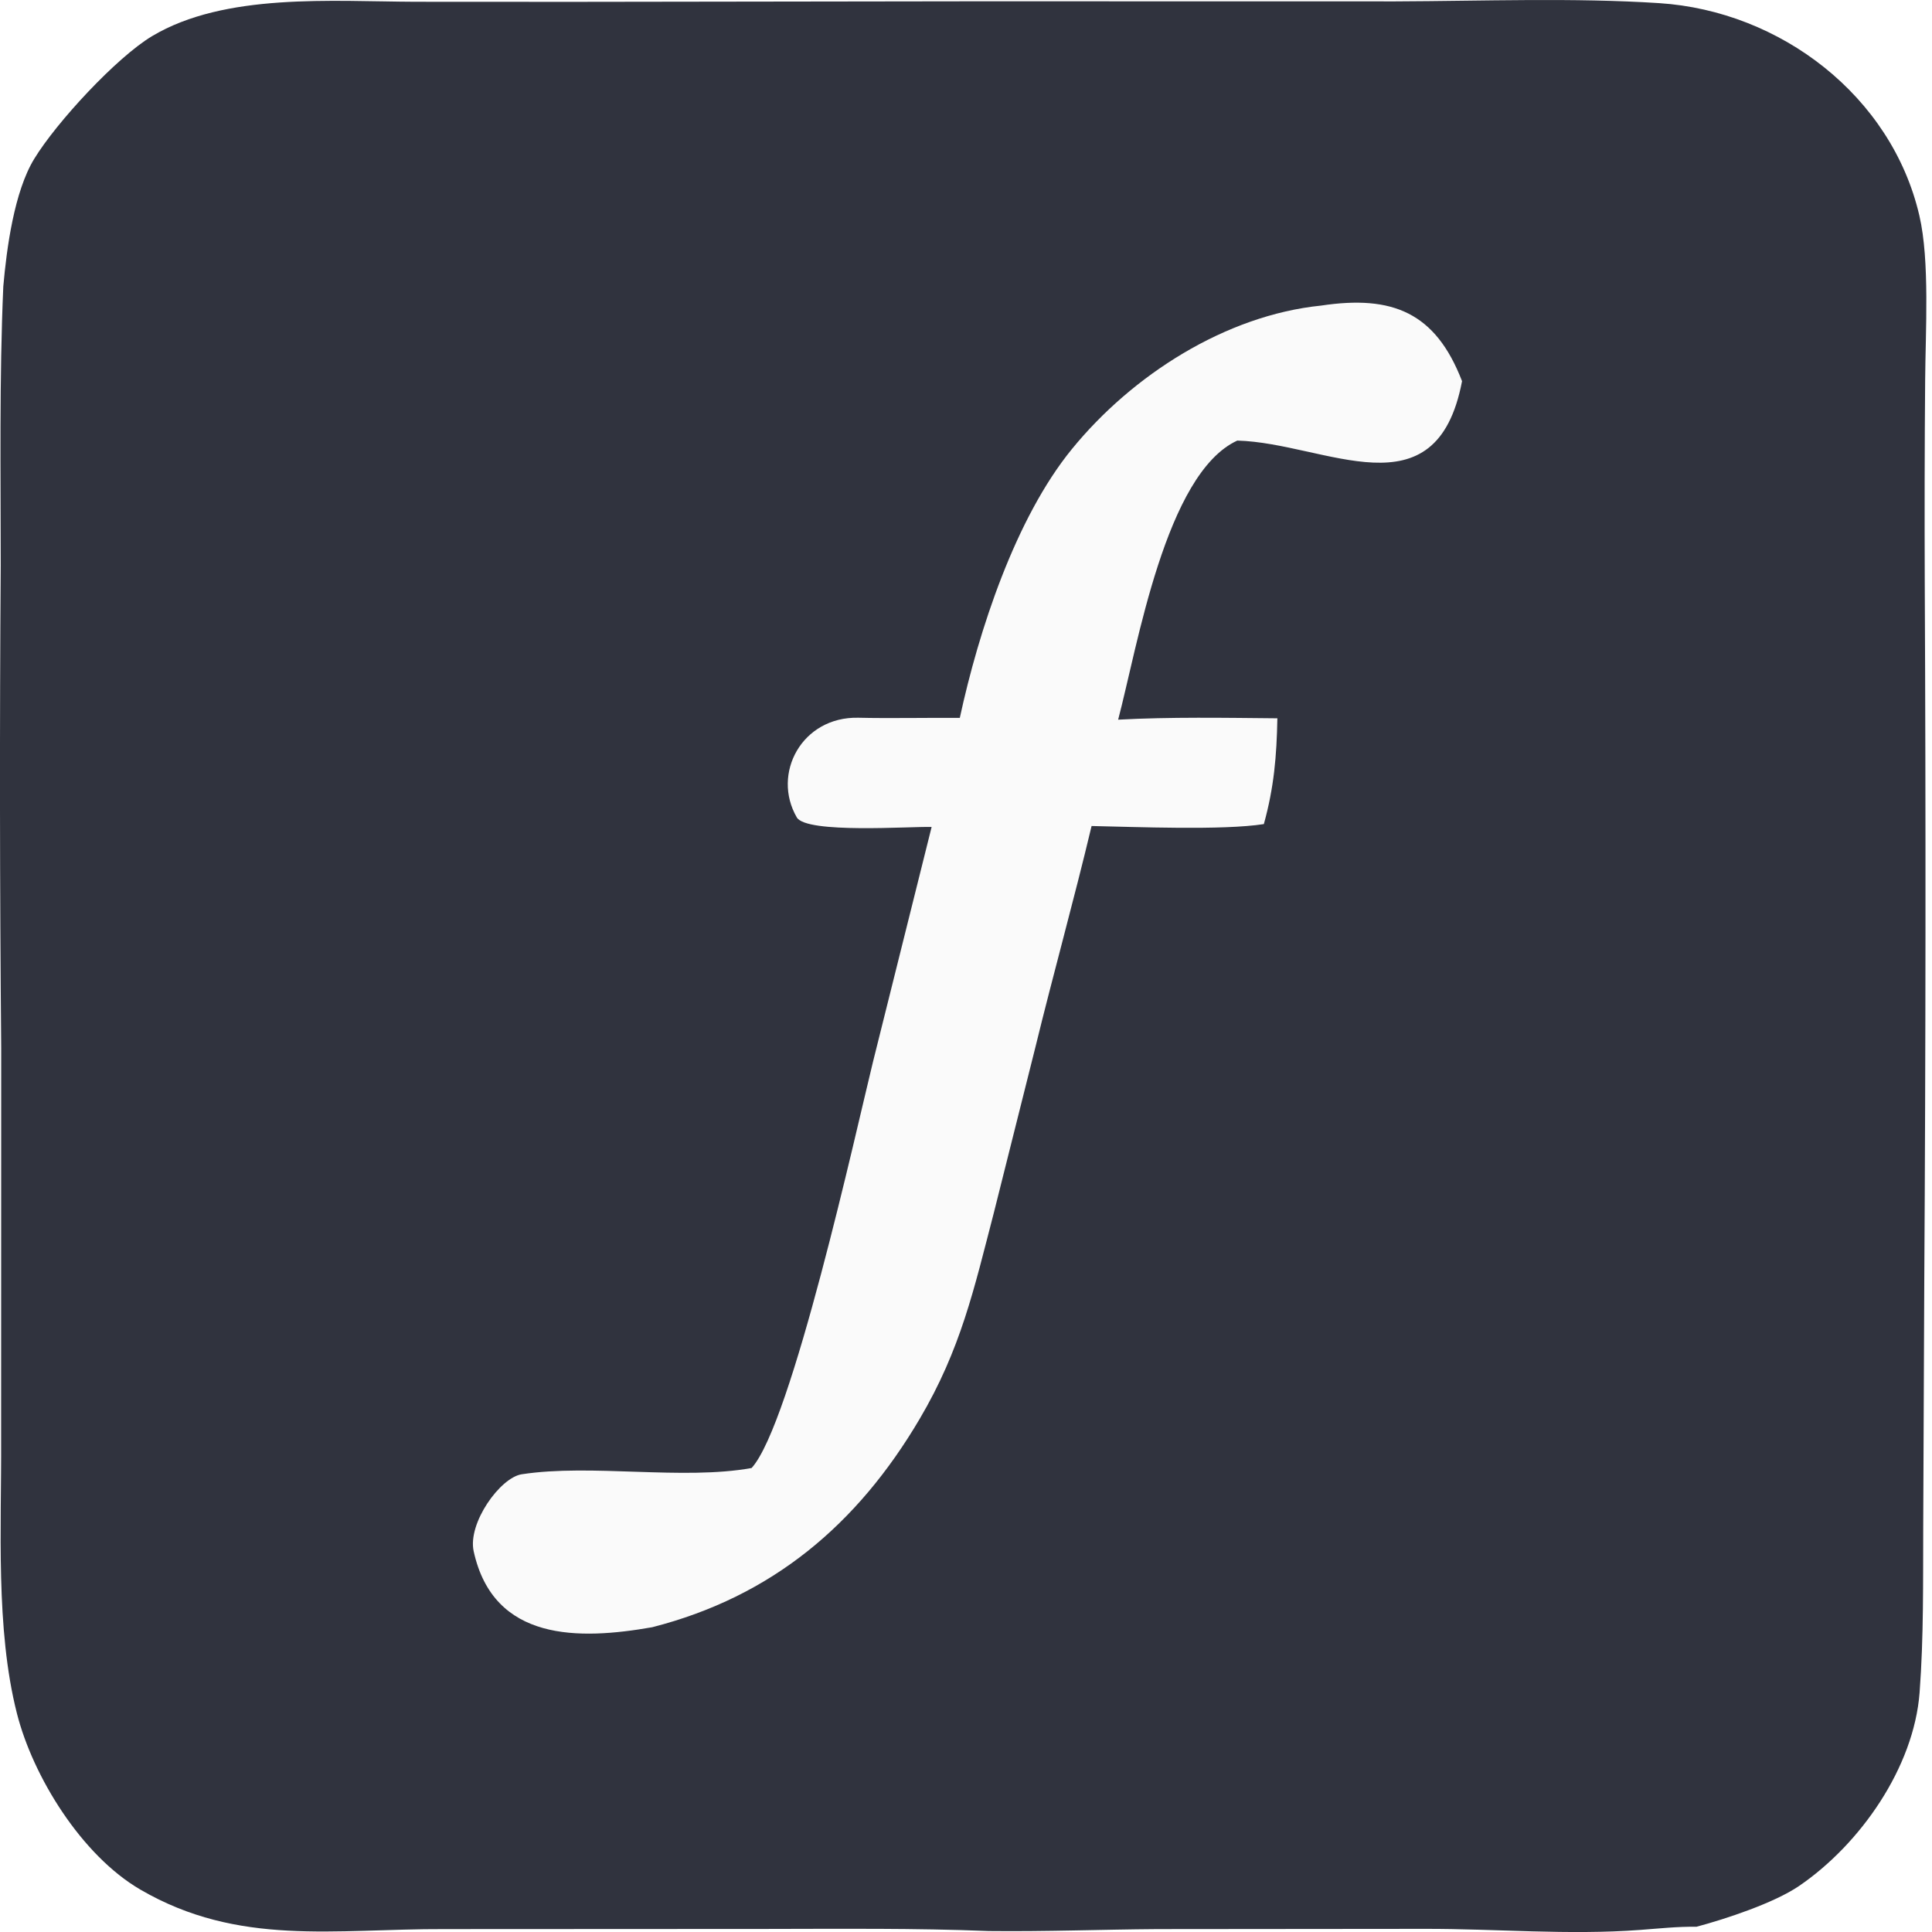
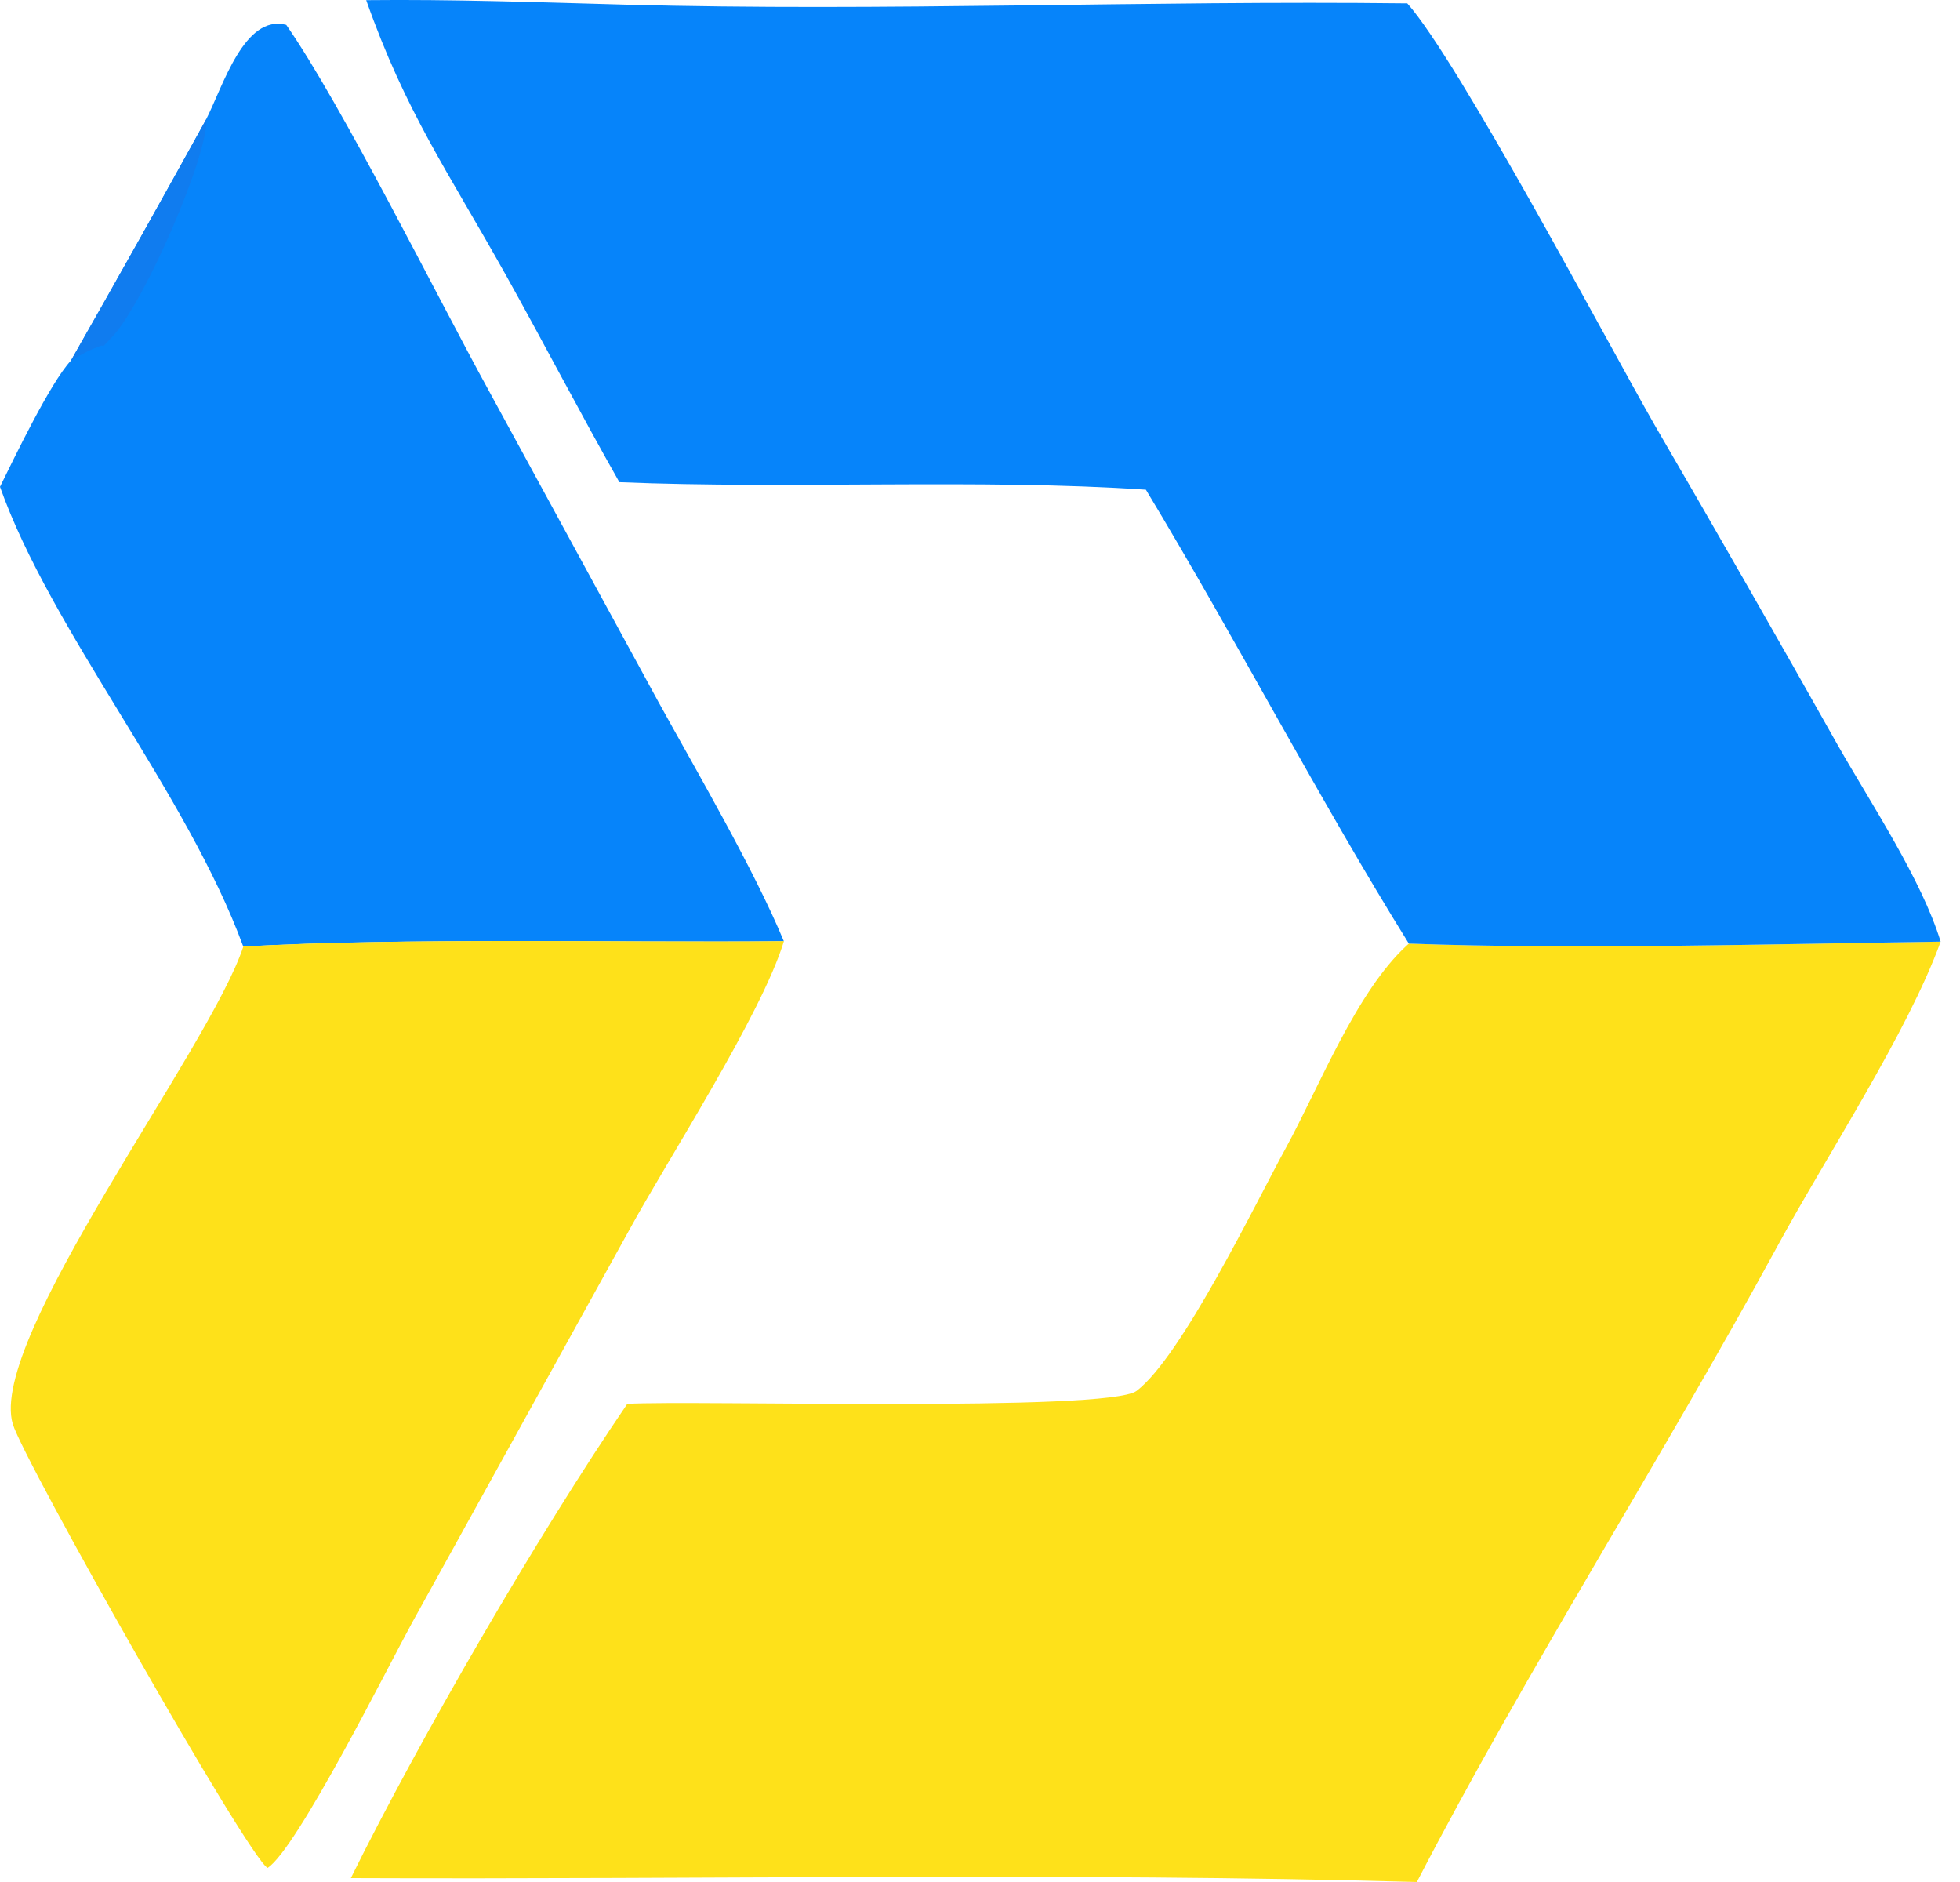
- <svg xmlns="http://www.w3.org/2000/svg" width="24" height="24" viewBox="0 0 24 24" fill="none">
-   <path d="M12.284 23.988C11.364 23.951 10.433 23.961 9.512 23.962L5.526 23.964C4.151 23.959 2.965 24.183 1.745 23.474C1.011 23.047 0.408 22.066 0.21 21.284C-0.057 20.235 0.019 18.959 0.014 17.888L0.015 13.023C-0.003 11.024 -0.005 9.025 0.009 7.025C0.009 5.877 -0.009 4.705 0.041 3.558C0.082 3.092 0.175 2.381 0.426 1.972C0.702 1.519 1.447 0.714 1.889 0.449C2.795 -0.092 4.124 0.018 5.157 0.022L7.107 0.023L12.141 0.016L17.335 0.017C18.422 0.013 19.549 -0.03 20.612 0.039C22.118 0.137 23.498 1.192 23.843 2.678C23.974 3.239 23.919 4.125 23.915 4.72C23.908 5.557 23.907 6.394 23.91 7.23C23.924 10.13 23.922 13.031 23.904 15.931L23.891 18.96C23.888 19.644 23.898 20.327 23.846 21.025C23.775 21.957 23.109 22.909 22.349 23.428C22.036 23.641 21.437 23.838 21.074 23.935C20.844 23.931 20.606 23.957 20.376 23.974C19.48 24.041 18.589 23.959 17.694 23.961L14.379 23.964C13.67 23.969 13.002 23.996 12.284 23.988Z" fill="#30333E" />
-   <path d="M16.412 3.796C17.298 3.663 17.833 3.881 18.162 4.735C17.841 6.418 16.47 5.503 15.37 5.473C14.479 5.883 14.13 8.033 13.89 8.94C14.53 8.905 15.224 8.917 15.868 8.923C15.859 9.395 15.826 9.783 15.7 10.237C15.192 10.317 14.112 10.272 13.56 10.261C13.343 11.174 13.083 12.103 12.861 13.013L12.345 15.069C12.099 16.015 11.936 16.759 11.424 17.627C10.651 18.938 9.592 19.833 8.102 20.214C7.196 20.373 6.131 20.397 5.884 19.27C5.808 18.921 6.213 18.355 6.481 18.314C7.345 18.181 8.482 18.391 9.337 18.236C9.834 17.689 10.634 14.048 10.844 13.193L11.573 10.273C11.316 10.264 10.018 10.36 9.898 10.154C9.583 9.61 9.962 8.9 10.663 8.916C11.035 8.925 11.521 8.915 11.923 8.918C12.157 7.837 12.614 6.437 13.316 5.578C14.062 4.663 15.221 3.917 16.412 3.796Z" fill="#FAFAFA" />
+ <svg xmlns="http://www.w3.org/2000/svg" width="25" height="24" viewBox="0 0 25 24" fill="none">
+   <path d="M17.97 12.033C20.096 12.111 22.609 12.038 24.753 12.008C24.331 13.172 23.286 14.759 22.669 15.896C21.217 18.567 19.464 21.314 18.072 24C13.671 23.875 8.917 23.969 4.475 23.95C5.354 22.172 6.868 19.562 8.001 17.903C8.837 17.854 14.138 18.011 14.498 17.737C15.075 17.297 16.02 15.335 16.399 14.643C16.823 13.87 17.299 12.642 17.952 12.049C17.958 12.044 17.964 12.039 17.97 12.033Z" fill="#FEE11A" />
+   <path d="M4.671 0.002C5.763 -0.01 6.866 0.029 7.959 0.059C11.285 0.149 14.627 0.004 17.95 0.043C18.605 0.778 20.51 4.381 21.104 5.418C21.894 6.776 22.674 8.139 23.444 9.508C23.867 10.251 24.51 11.216 24.753 12.008C22.609 12.038 20.096 12.111 17.97 12.033C16.849 10.233 15.741 8.107 14.616 6.245C12.518 6.102 10.078 6.24 7.9 6.149C7.4 5.268 6.937 4.375 6.448 3.5C5.71 2.18 5.175 1.431 4.671 0.002Z" fill="#0684FA" />
+   <path d="M2.633 1.515C2.845 1.098 3.116 0.178 3.651 0.317C4.359 1.335 5.573 3.778 6.233 4.979L8.396 8.947C8.884 9.832 9.618 11.087 9.998 12.003C7.865 12.022 5.183 11.956 3.103 12.071C2.383 10.109 0.65 8.043 0 6.208C0.178 5.847 0.642 4.879 0.904 4.599C1.487 3.575 2.064 2.547 2.633 1.515Z" fill="#0684FA" />
+   <path d="M2.634 1.516C2.654 1.988 1.846 3.846 1.439 4.287C1.4 4.33 1.36 4.371 1.32 4.412L1.293 4.406C1.126 4.469 1.058 4.509 0.904 4.6C1.488 3.576 2.064 2.548 2.634 1.516Z" fill="#107CEF" />
+   <path d="M9.999 12.002C9.714 12.94 8.507 14.803 8.027 15.684L5.252 20.701C4.96 21.233 3.786 23.584 3.413 23.82C3.166 23.688 0.302 18.627 0.163 18.16C-0.16 17.076 2.675 13.378 3.104 12.07C5.184 11.955 7.865 12.021 9.999 12.002Z" fill="#FEE11A" />
</svg>
